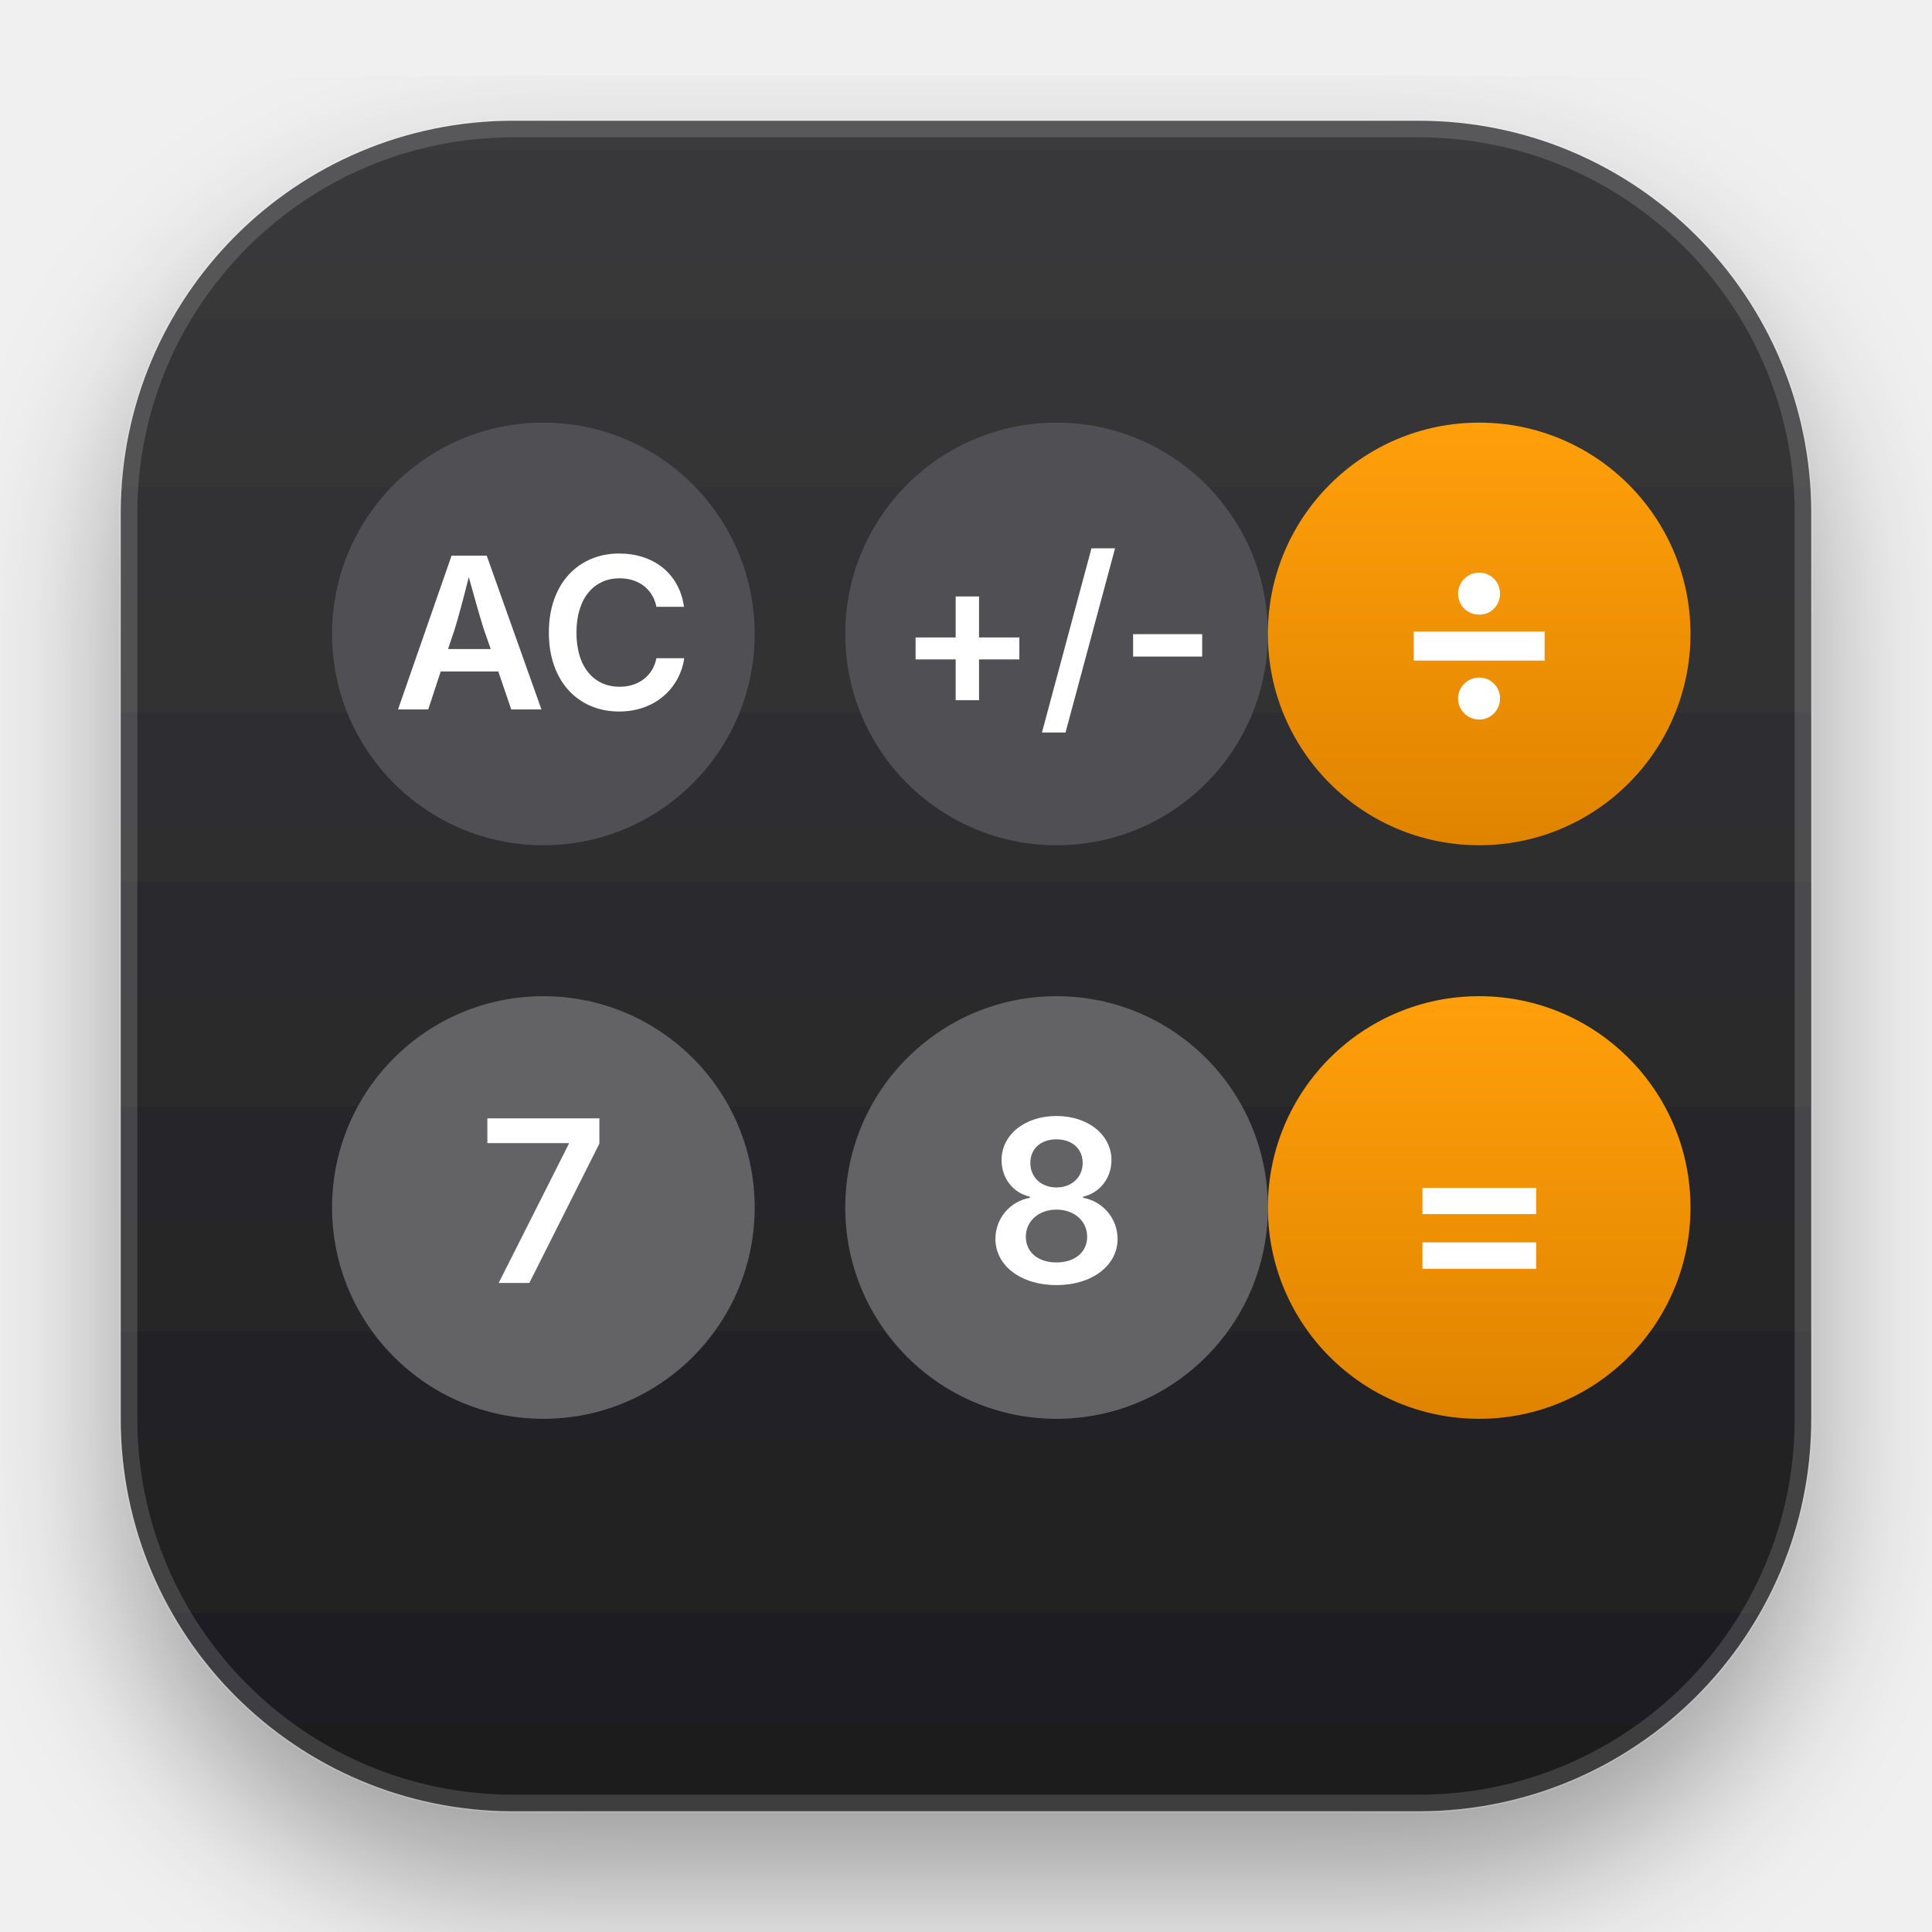
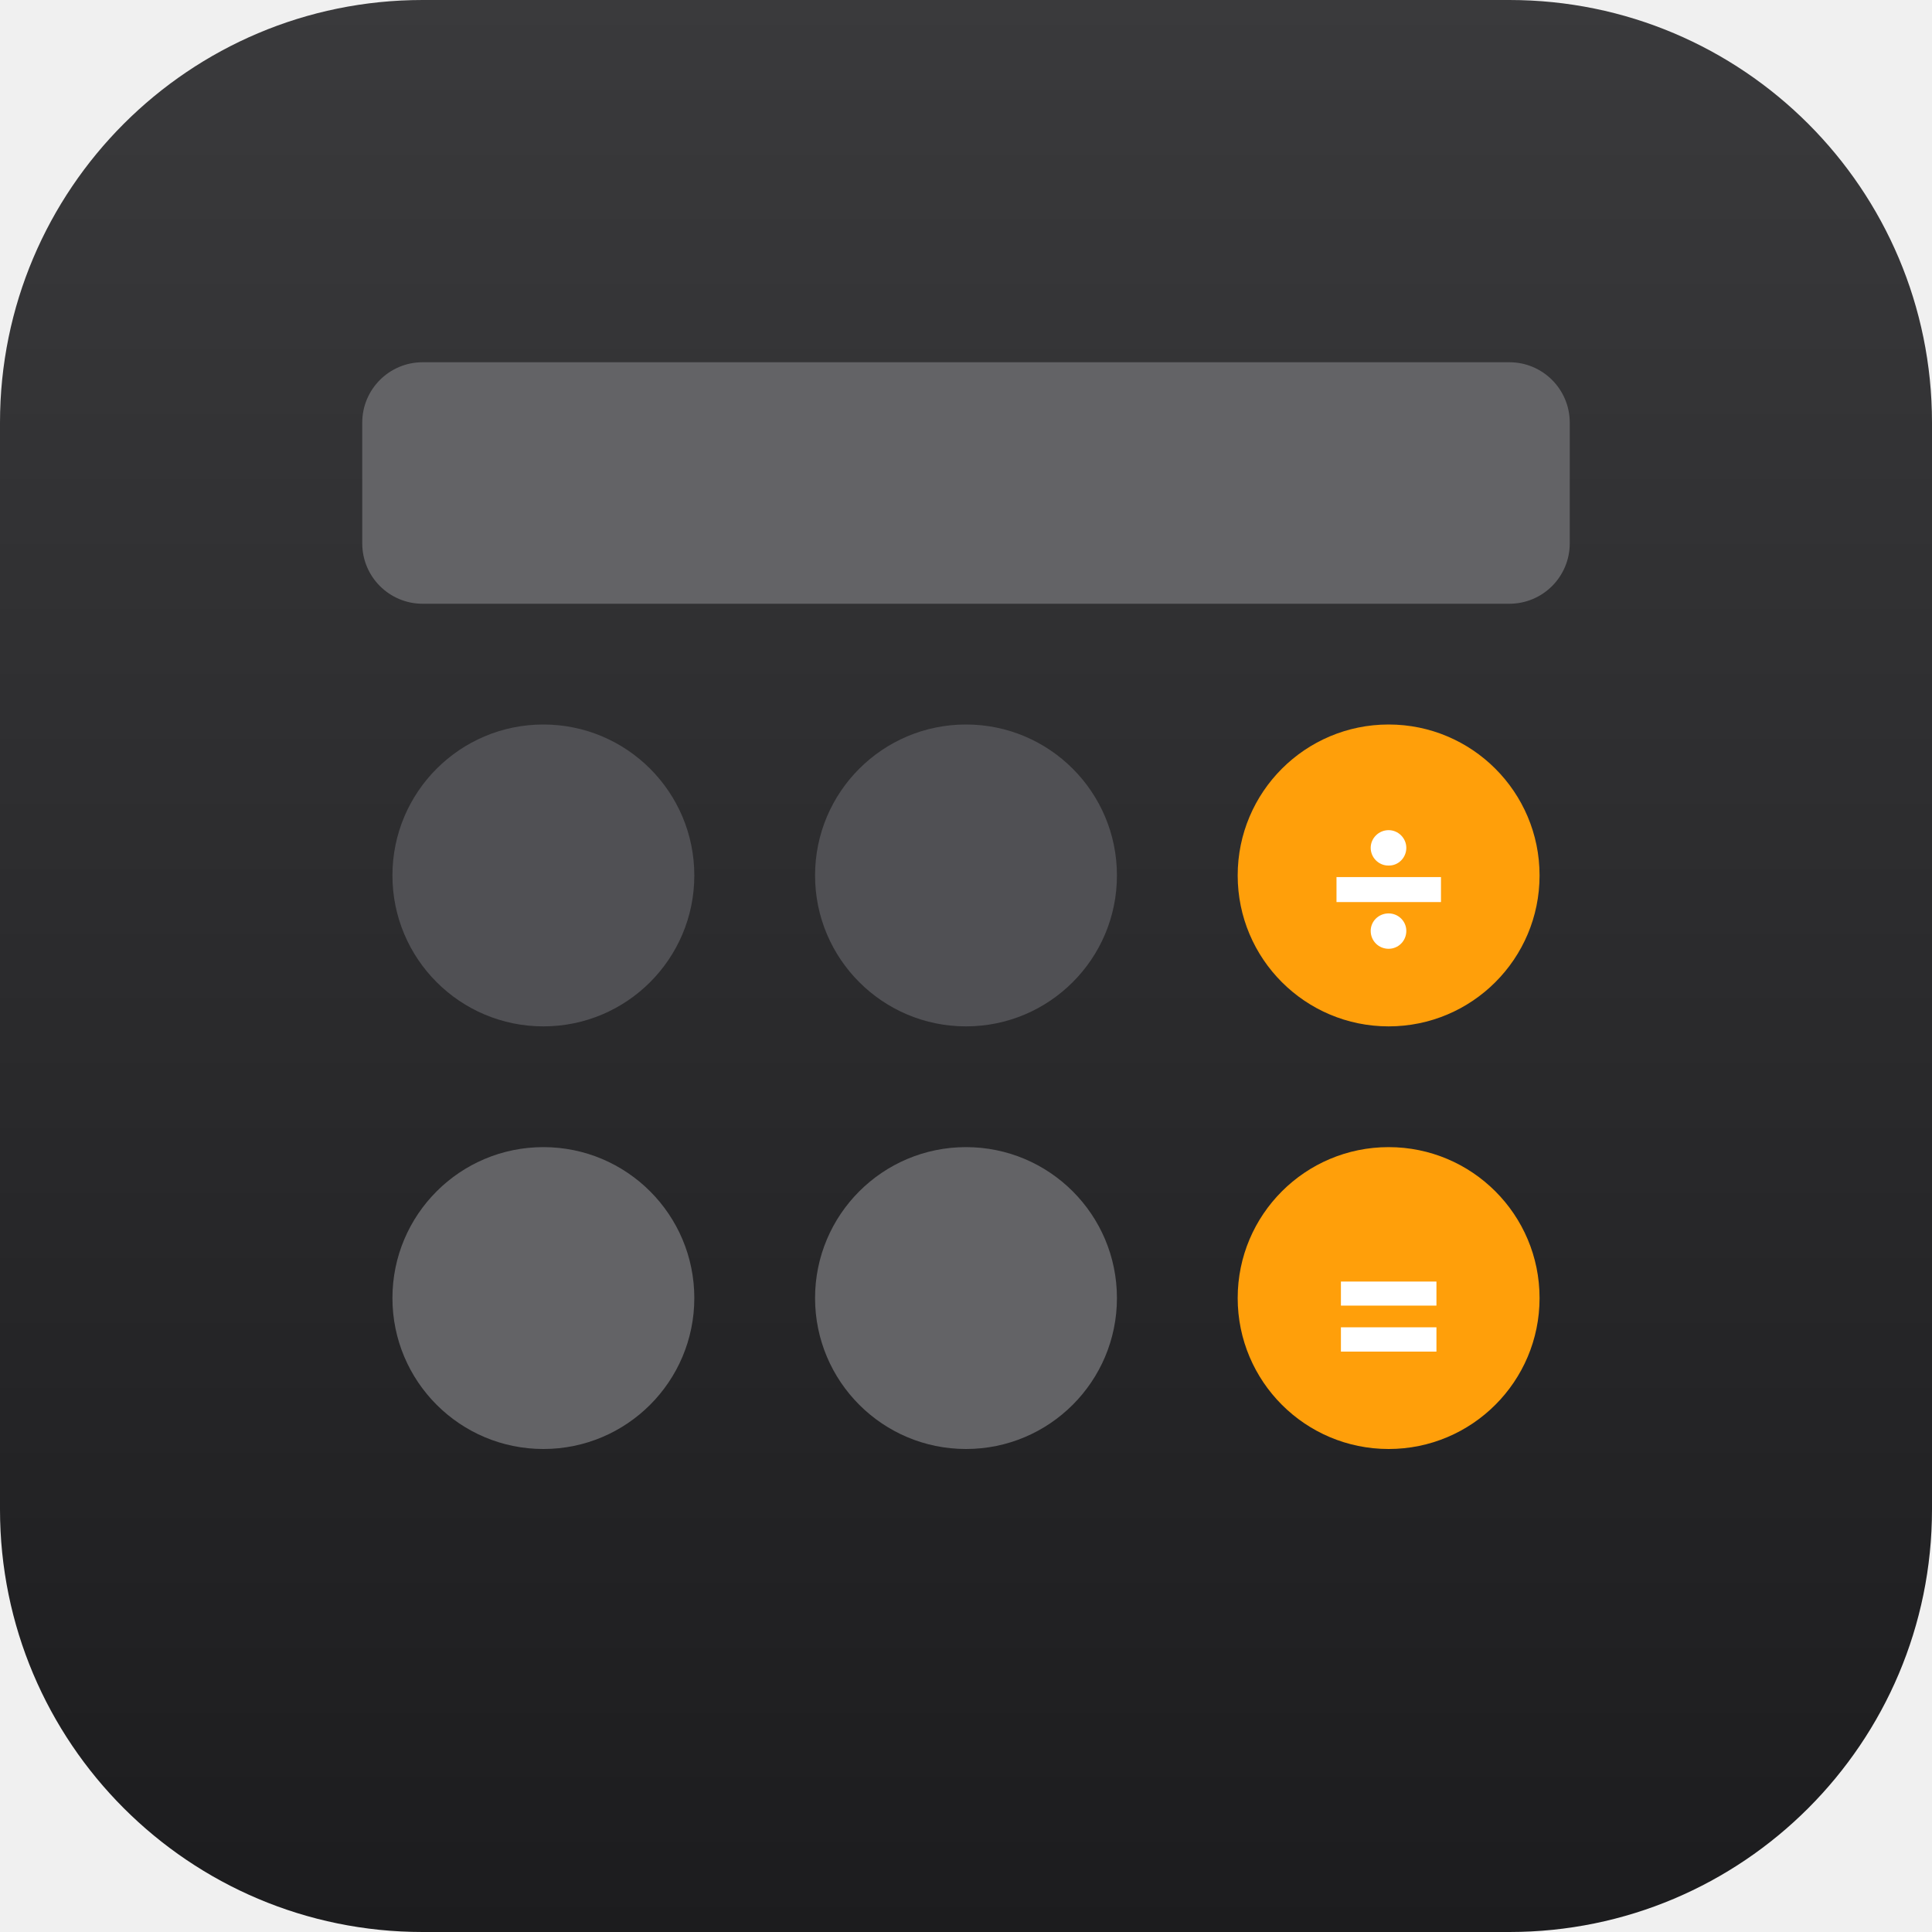
<svg xmlns="http://www.w3.org/2000/svg" viewBox="0 0 128 128" width="128" height="128">
  <defs>
-     <linearGradient id="calc-bg" x1="0%" y1="0%" x2="0%" y2="100%">
+     <linearGradient id="bg-calc" x1="0%" y1="0%" x2="0%" y2="100%">
      <stop offset="0%" stop-color="#3a3a3c" />
      <stop offset="100%" stop-color="#1c1c1e" />
    </linearGradient>
-     <linearGradient id="orange-btn" x1="0%" y1="0%" x2="0%" y2="100%">
-       <stop offset="0%" stop-color="#ff9f0a" />
-       <stop offset="100%" stop-color="#e08400" />
-     </linearGradient>
-     <filter id="mac-sh" x="-10%" y="-10%" width="120%" height="125%">
-       <feDropShadow dx="0" dy="5" stdDeviation="5" flood-color="#000" flood-opacity="0.35" />
-     </filter>
  </defs>
-   <rect x="8" y="8" width="112" height="112" rx="26" fill="url(#calc-bg)" filter="url(#mac-sh)" />
-   <rect x="8.5" y="8.5" width="111" height="111" rx="25.5" fill="none" stroke="rgba(255,255,255,0.15)" stroke-width="1.2" />
-   <circle cx="36" cy="42" r="14" fill="#505054" />
-   <text x="36" y="47" font-family="-apple-system, sans-serif" font-size="14" font-weight="600" fill="#fff" text-anchor="middle">AC</text>
-   <circle cx="70" cy="42" r="14" fill="#505054" />
-   <text x="70" y="47" font-family="-apple-system, sans-serif" font-size="14" font-weight="600" fill="#fff" text-anchor="middle">+/-</text>
-   <circle cx="98" cy="42" r="14" fill="url(#orange-btn)" />
-   <text x="98" y="48" font-family="-apple-system, sans-serif" font-size="18" font-weight="600" fill="#fff" text-anchor="middle">÷</text>
-   <circle cx="36" cy="80" r="14" fill="#636366" />
-   <text x="36" y="85" font-family="-apple-system, sans-serif" font-size="15" font-weight="600" fill="#fff" text-anchor="middle">7</text>
-   <circle cx="70" cy="80" r="14" fill="#636366" />
-   <text x="70" y="85" font-family="-apple-system, sans-serif" font-size="15" font-weight="600" fill="#fff" text-anchor="middle">8</text>
-   <circle cx="98" cy="80" r="14" fill="url(#orange-btn)" />
-   <text x="98" y="86" font-family="-apple-system, sans-serif" font-size="16" font-weight="600" fill="#fff" text-anchor="middle">=</text>
+   <rect width="128" height="128" rx="28" fill="url(#bg-calc)" />
+   <rect x="24" y="24" width="80" height="16" rx="4" fill="#636366" />
+   <circle cx="36" cy="58" r="10" fill="#505054" />
+   <circle cx="64" cy="58" r="10" fill="#505054" />
+   <circle cx="92" cy="58" r="10" fill="#ff9f0a" />
+   <text x="92" y="63" font-family="-apple-system, sans-serif" font-size="14" font-weight="700" fill="#fff" text-anchor="middle">÷</text>
+   <circle cx="36" cy="86" r="10" fill="#636366" />
+   <circle cx="64" cy="86" r="10" fill="#636366" />
+   <circle cx="92" cy="86" r="10" fill="#ff9f0a" />
+   <text x="92" y="91" font-family="-apple-system, sans-serif" font-size="13" font-weight="700" fill="#fff" text-anchor="middle">=</text>
</svg>
